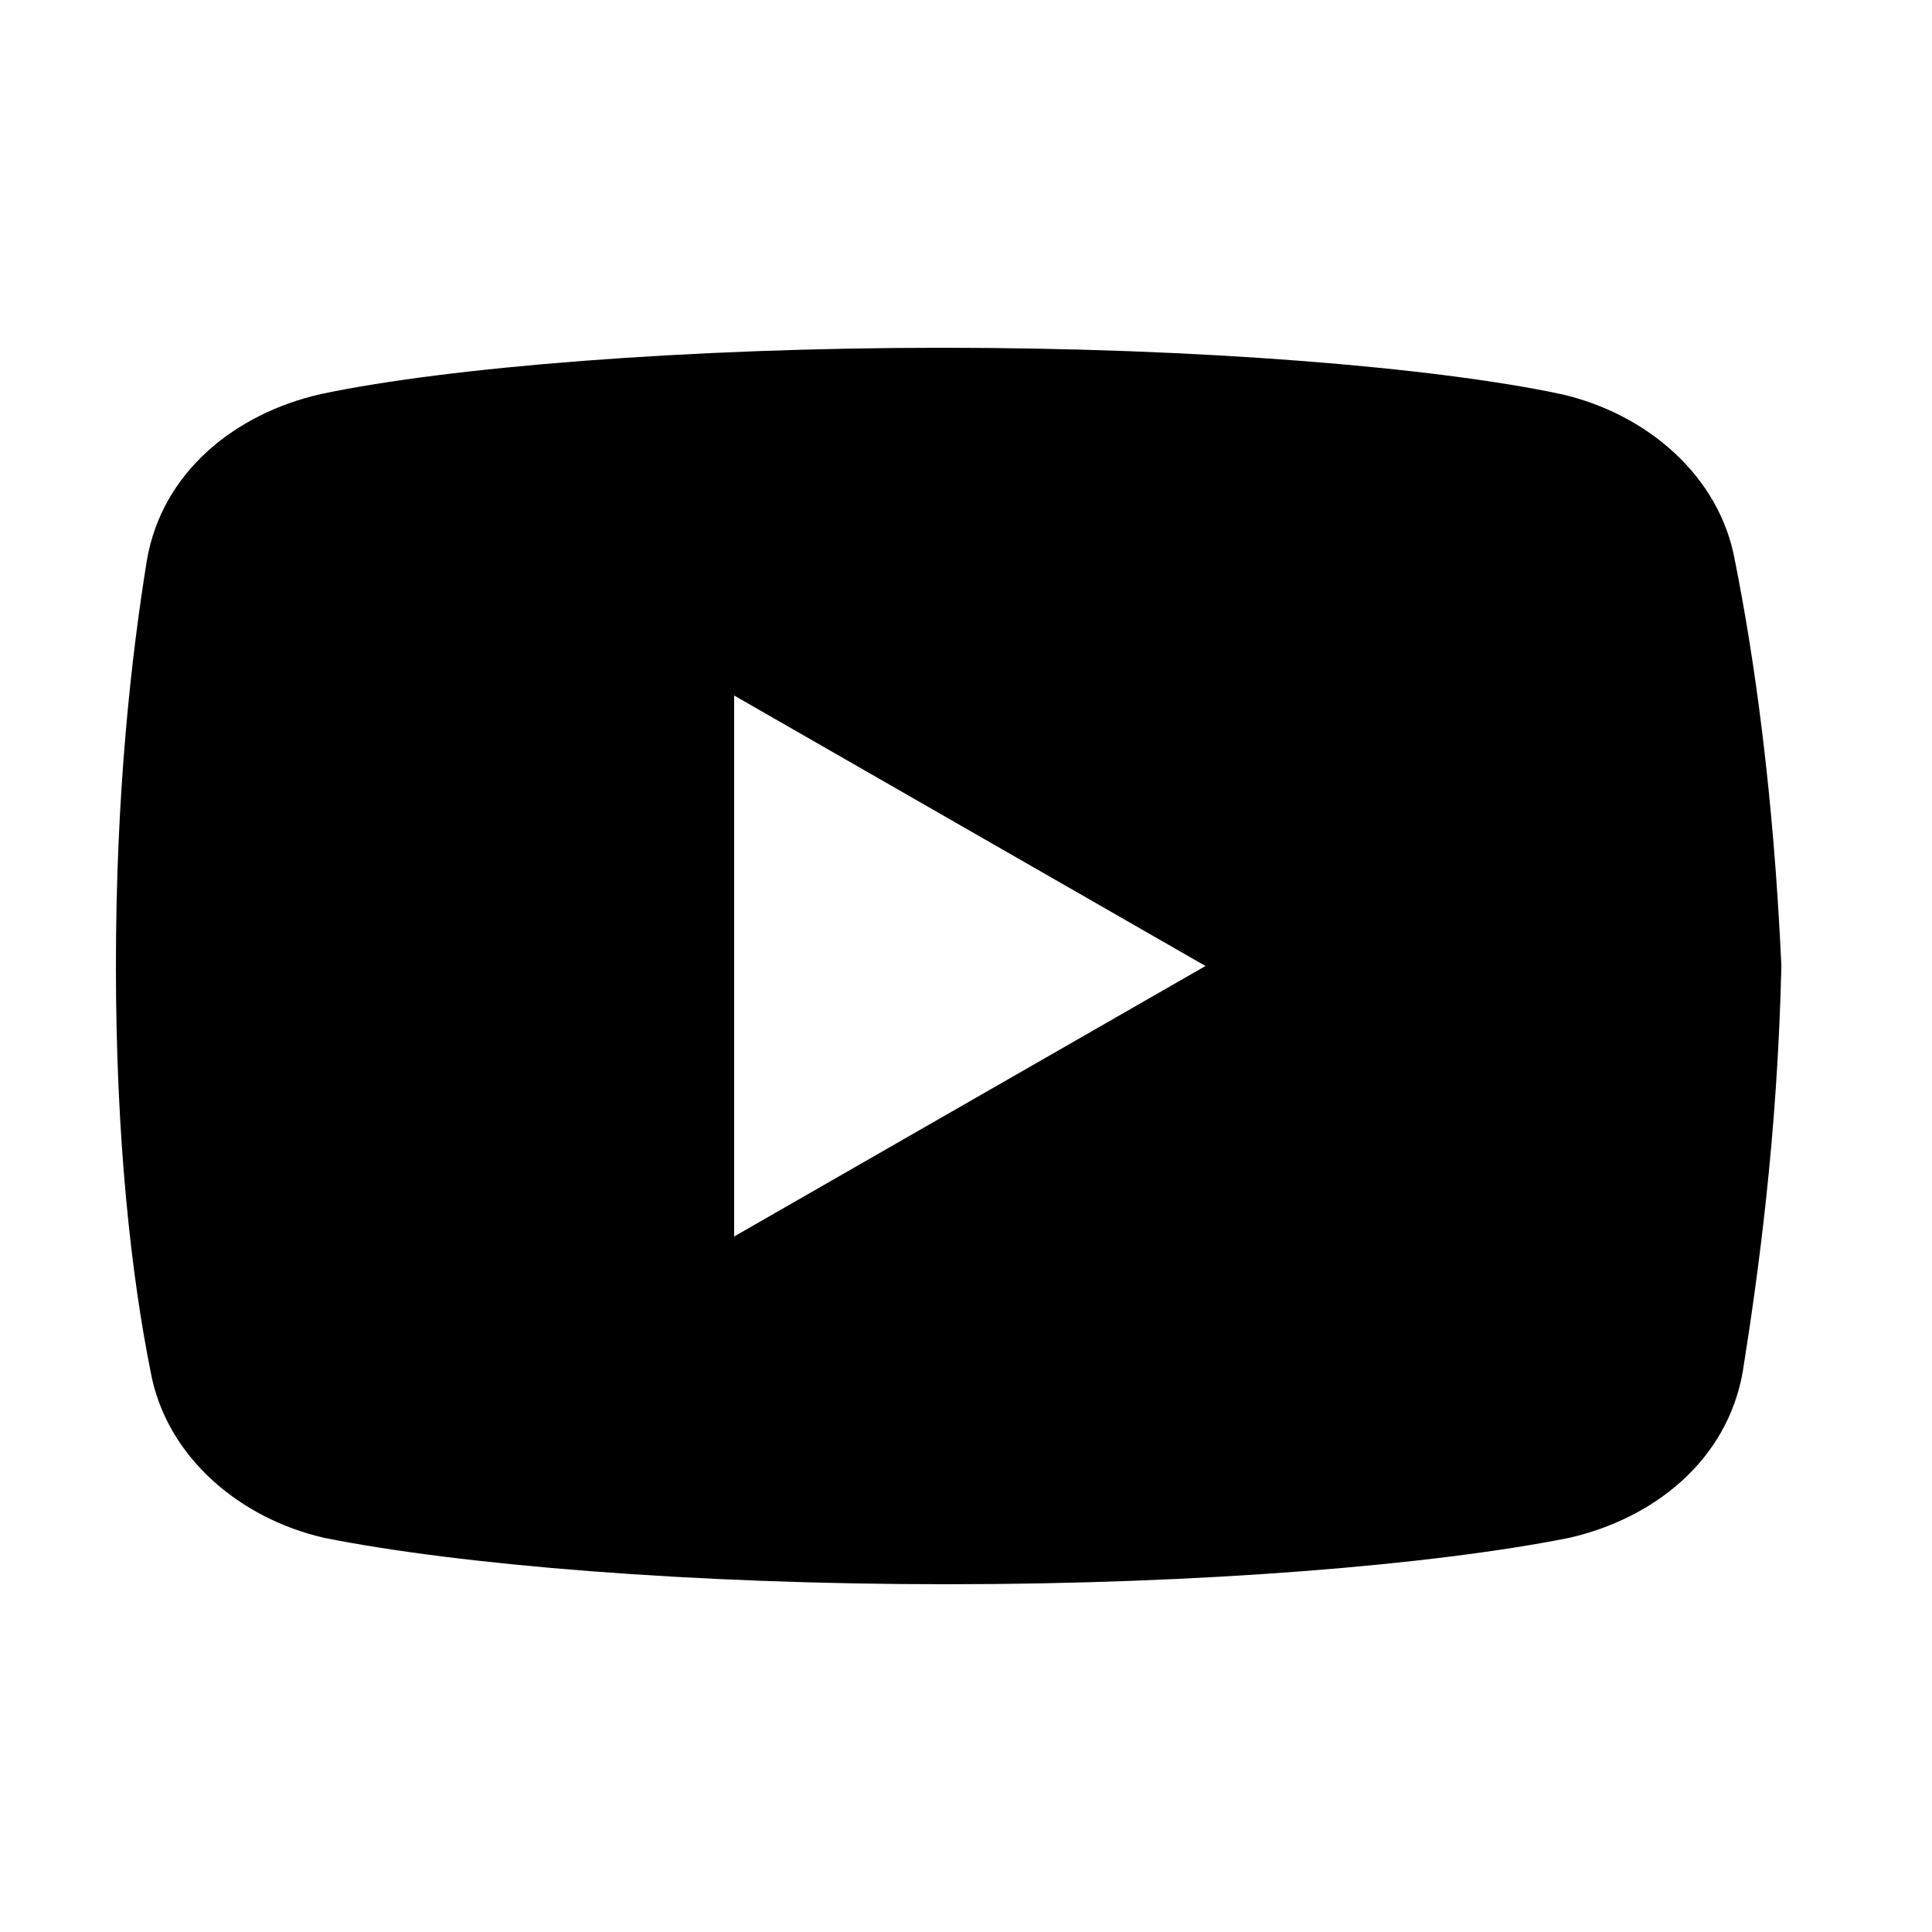
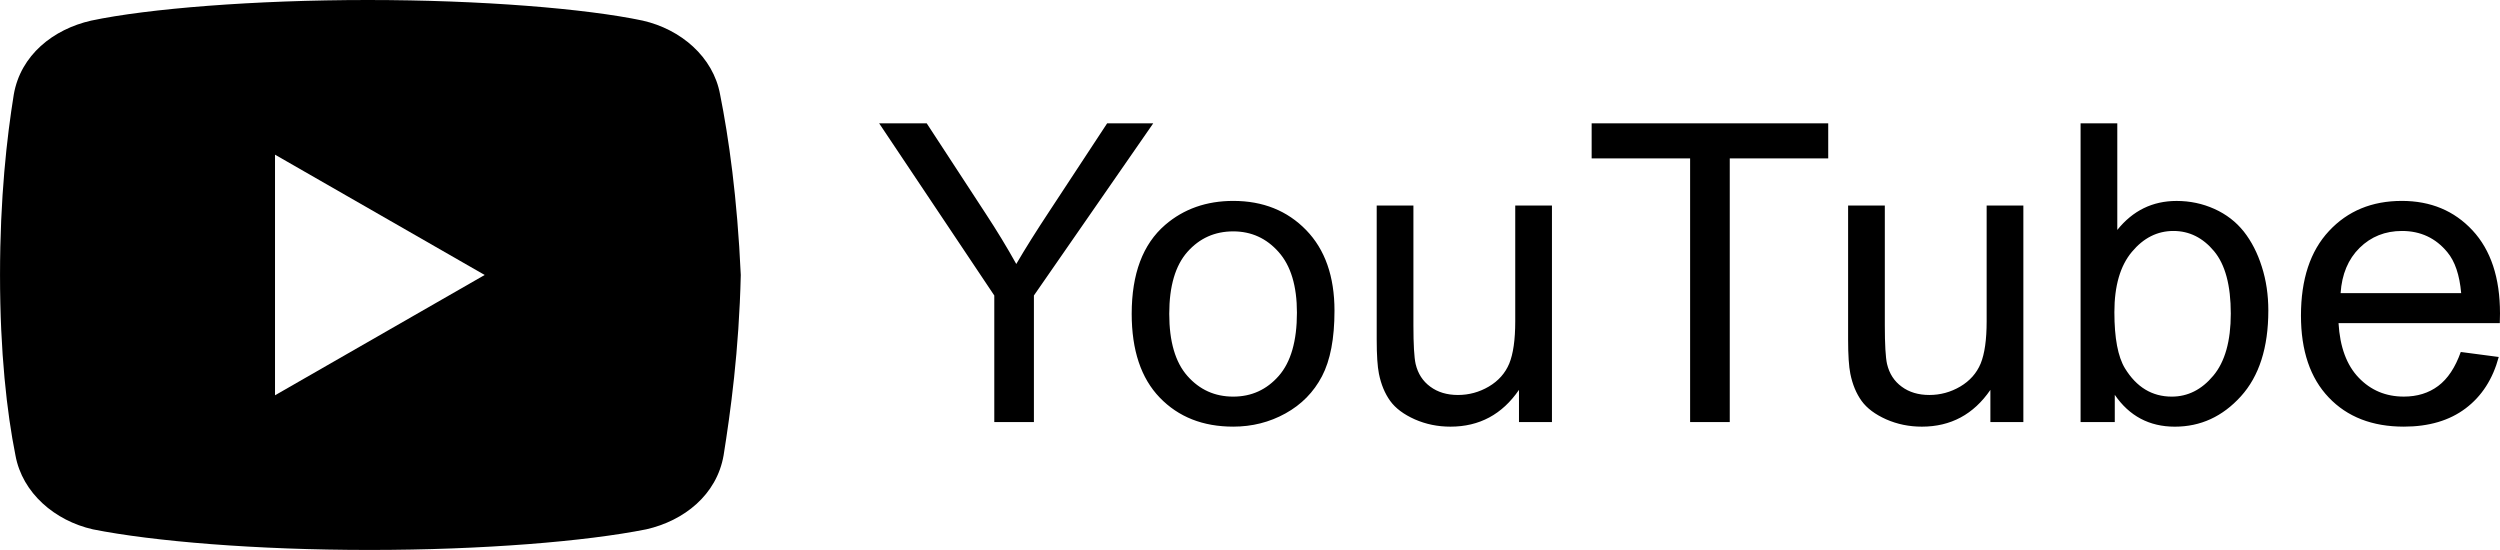
- <svg xmlns="http://www.w3.org/2000/svg" viewBox="0 0 50 50" width="40px" height="40px">
-   <path d="M 44.898 14.5 C 44.5 12.301 42.602 10.699 40.398 10.199 C 37.102 9.5 31 9 24.398 9 C 17.801 9 11.602 9.5 8.301 10.199 C 6.102 10.699 4.199 12.199 3.801 14.5 C 3.398 17 3 20.5 3 25 C 3 29.5 3.398 33 3.898 35.5 C 4.301 37.699 6.199 39.301 8.398 39.801 C 11.898 40.5 17.898 41 24.5 41 C 31.102 41 37.102 40.5 40.602 39.801 C 42.801 39.301 44.699 37.801 45.102 35.5 C 45.5 33 46 29.398 46.102 25 C 45.898 20.5 45.398 17 44.898 14.5 Z M 19 32 L 19 18 L 31.199 25 Z" />
+ <svg xmlns="http://www.w3.org/2000/svg" xml:space="preserve" width="42.275mm" height="9.3mm" version="1.0" style="shape-rendering:geometricPrecision; text-rendering:geometricPrecision; image-rendering:optimizeQuality; fill-rule:evenodd; clip-rule:evenodd" viewBox="0 0 139.055 30.591">
+   <defs>
+     <style type="text/css">
+    
+     .fil1 {fill:black}
+     .fil0 {fill:black;fill-rule:nonzero}
+    
+   </style>
+   </defs>
+   <g id="Capa_x0020_1">
+     <path class="fil0" d="M55.304 23.476l0 -7.04 -6.405 -9.577 2.646 0 3.284 5.028c0.611,0.932 1.18,1.864 1.698,2.797 0.507,-0.87 1.122,-1.845 1.837,-2.928l3.218 -4.897 2.564 0 -6.638 9.577 0 7.04 -2.205 0zm7.643 -6.022c0,-2.224 0.619,-3.872 1.861,-4.944 1.032,-0.889 2.298,-1.335 3.787,-1.335 1.652,0 3.006,0.542 4.058,1.625 1.048,1.079 1.574,2.576 1.574,4.483 0,1.547 -0.232,2.762 -0.696,3.647 -0.464,0.886 -1.141,1.574 -2.031,2.066 -0.886,0.491 -1.857,0.735 -2.905,0.735 -1.686,0 -3.048,-0.537 -4.089,-1.617 -1.04,-1.079 -1.559,-2.634 -1.559,-4.661zm2.089 0.004c0,1.54 0.337,2.692 1.01,3.454 0.677,0.766 1.524,1.149 2.549,1.149 1.013,0 1.857,-0.383 2.533,-1.153 0.673,-0.77 1.01,-1.942 1.01,-3.516 0,-1.486 -0.34,-2.611 -1.017,-3.373 -0.677,-0.766 -1.52,-1.149 -2.526,-1.149 -1.025,0 -1.872,0.379 -2.549,1.141 -0.673,0.762 -1.01,1.911 -1.01,3.446zm19.453 6.019l0 -1.791c-0.936,1.365 -2.205,2.046 -3.81,2.046 -0.708,0 -1.369,-0.135 -1.984,-0.406 -0.615,-0.275 -1.072,-0.615 -1.369,-1.025 -0.298,-0.414 -0.507,-0.917 -0.627,-1.512 -0.081,-0.402 -0.124,-1.036 -0.124,-1.903l0 -7.454 2.042 0 0 6.665c0,1.064 0.042,1.783 0.124,2.151 0.128,0.538 0.398,0.956 0.816,1.261 0.414,0.306 0.925,0.461 1.536,0.461 0.611,0 1.184,-0.155 1.718,-0.468 0.533,-0.314 0.913,-0.743 1.137,-1.28 0.22,-0.538 0.333,-1.323 0.333,-2.348l0 -6.441 2.042 0 0 12.045 -1.833 0zm9.519 0l0 -14.668 -5.477 0 0 -1.95 13.159 0 0 1.95 -5.477 0 0 14.668 -2.205 0zm16.702 0l0 -1.791c-0.936,1.365 -2.205,2.046 -3.81,2.046 -0.708,0 -1.369,-0.135 -1.984,-0.406 -0.615,-0.275 -1.072,-0.615 -1.369,-1.025 -0.298,-0.414 -0.507,-0.917 -0.627,-1.512 -0.081,-0.402 -0.124,-1.036 -0.124,-1.903l0 -7.454 2.042 0 0 6.665c0,1.064 0.042,1.783 0.124,2.151 0.128,0.538 0.398,0.956 0.816,1.261 0.414,0.306 0.925,0.461 1.536,0.461 0.611,0 1.184,-0.155 1.718,-0.468 0.533,-0.314 0.913,-0.743 1.137,-1.28 0.22,-0.538 0.333,-1.323 0.333,-2.348l0 -6.441 2.042 0 0 12.045 -1.833 0zm6.92 0l-1.903 0 0 -16.617 2.042 0 0 5.93c0.863,-1.075 1.961,-1.613 3.3,-1.613 0.739,0 1.443,0.147 2.104,0.445 0.661,0.298 1.203,0.719 1.632,1.257 0.426,0.542 0.762,1.191 1.002,1.954 0.244,0.758 0.363,1.574 0.363,2.441 0,2.058 -0.51,3.651 -1.528,4.773 -1.021,1.126 -2.243,1.686 -3.671,1.686 -1.42,0 -2.534,-0.592 -3.342,-1.772l0 1.516zm-0.023 -6.112c0,1.439 0.197,2.479 0.588,3.122 0.642,1.048 1.508,1.574 2.603,1.574 0.893,0 1.663,-0.387 2.309,-1.161 0.65,-0.774 0.975,-1.926 0.975,-3.458 0,-1.57 -0.309,-2.727 -0.932,-3.473 -0.623,-0.747 -1.377,-1.122 -2.259,-1.122 -0.894,0 -1.663,0.387 -2.309,1.161 -0.65,0.774 -0.975,1.891 -0.975,3.357zm19.267 2.213l2.112 0.278c-0.329,1.226 -0.944,2.182 -1.841,2.858 -0.897,0.677 -2.042,1.017 -3.439,1.017 -1.756,0 -3.148,-0.541 -4.178,-1.625 -1.029,-1.079 -1.543,-2.599 -1.543,-4.553 0,-2.019 0.518,-3.589 1.559,-4.703 1.04,-1.118 2.39,-1.675 4.05,-1.675 1.605,0 2.916,0.545 3.934,1.64 1.017,1.095 1.528,2.634 1.528,4.619 0,0.12 -0.004,0.302 -0.011,0.541l-8.97 0c0.077,1.319 0.449,2.333 1.122,3.033 0.669,0.7 1.508,1.052 2.51,1.052 0.746,0 1.385,-0.197 1.911,-0.592 0.53,-0.395 0.948,-1.025 1.257,-1.891zm-6.684 -3.273l6.707 0c-0.089,-1.013 -0.348,-1.772 -0.77,-2.278 -0.646,-0.785 -1.489,-1.18 -2.522,-1.18 -0.936,0 -1.721,0.314 -2.359,0.94 -0.634,0.627 -0.987,1.466 -1.056,2.518z" />
+     <path class="fil1" d="M40.053 5.258c-0.381,-2.103 -2.195,-3.633 -4.302,-4.111 -3.151,-0.668 -8.984,-1.147 -15.295,-1.147 -6.307,0 -12.233,0.478 -15.389,1.147 -2.103,0.478 -3.921,1.912 -4.302,4.111 -0.385,2.39 -0.765,5.736 -0.765,10.037 0,4.302 0.381,7.647 0.859,10.037 0.385,2.103 2.2,3.633 4.302,4.111 3.346,0.668 9.082,1.147 15.392,1.147 6.311,0 12.046,-0.478 15.392,-1.147 2.102,-0.478 3.917,-1.912 4.302,-4.111 0.381,-2.39 0.859,-5.833 0.956,-10.037 -0.194,-4.302 -0.672,-7.647 -1.15,-10.037zm-24.757 16.729l0 -13.384 11.662 6.692 -11.662 6.692z" />
+   </g>
</svg>
